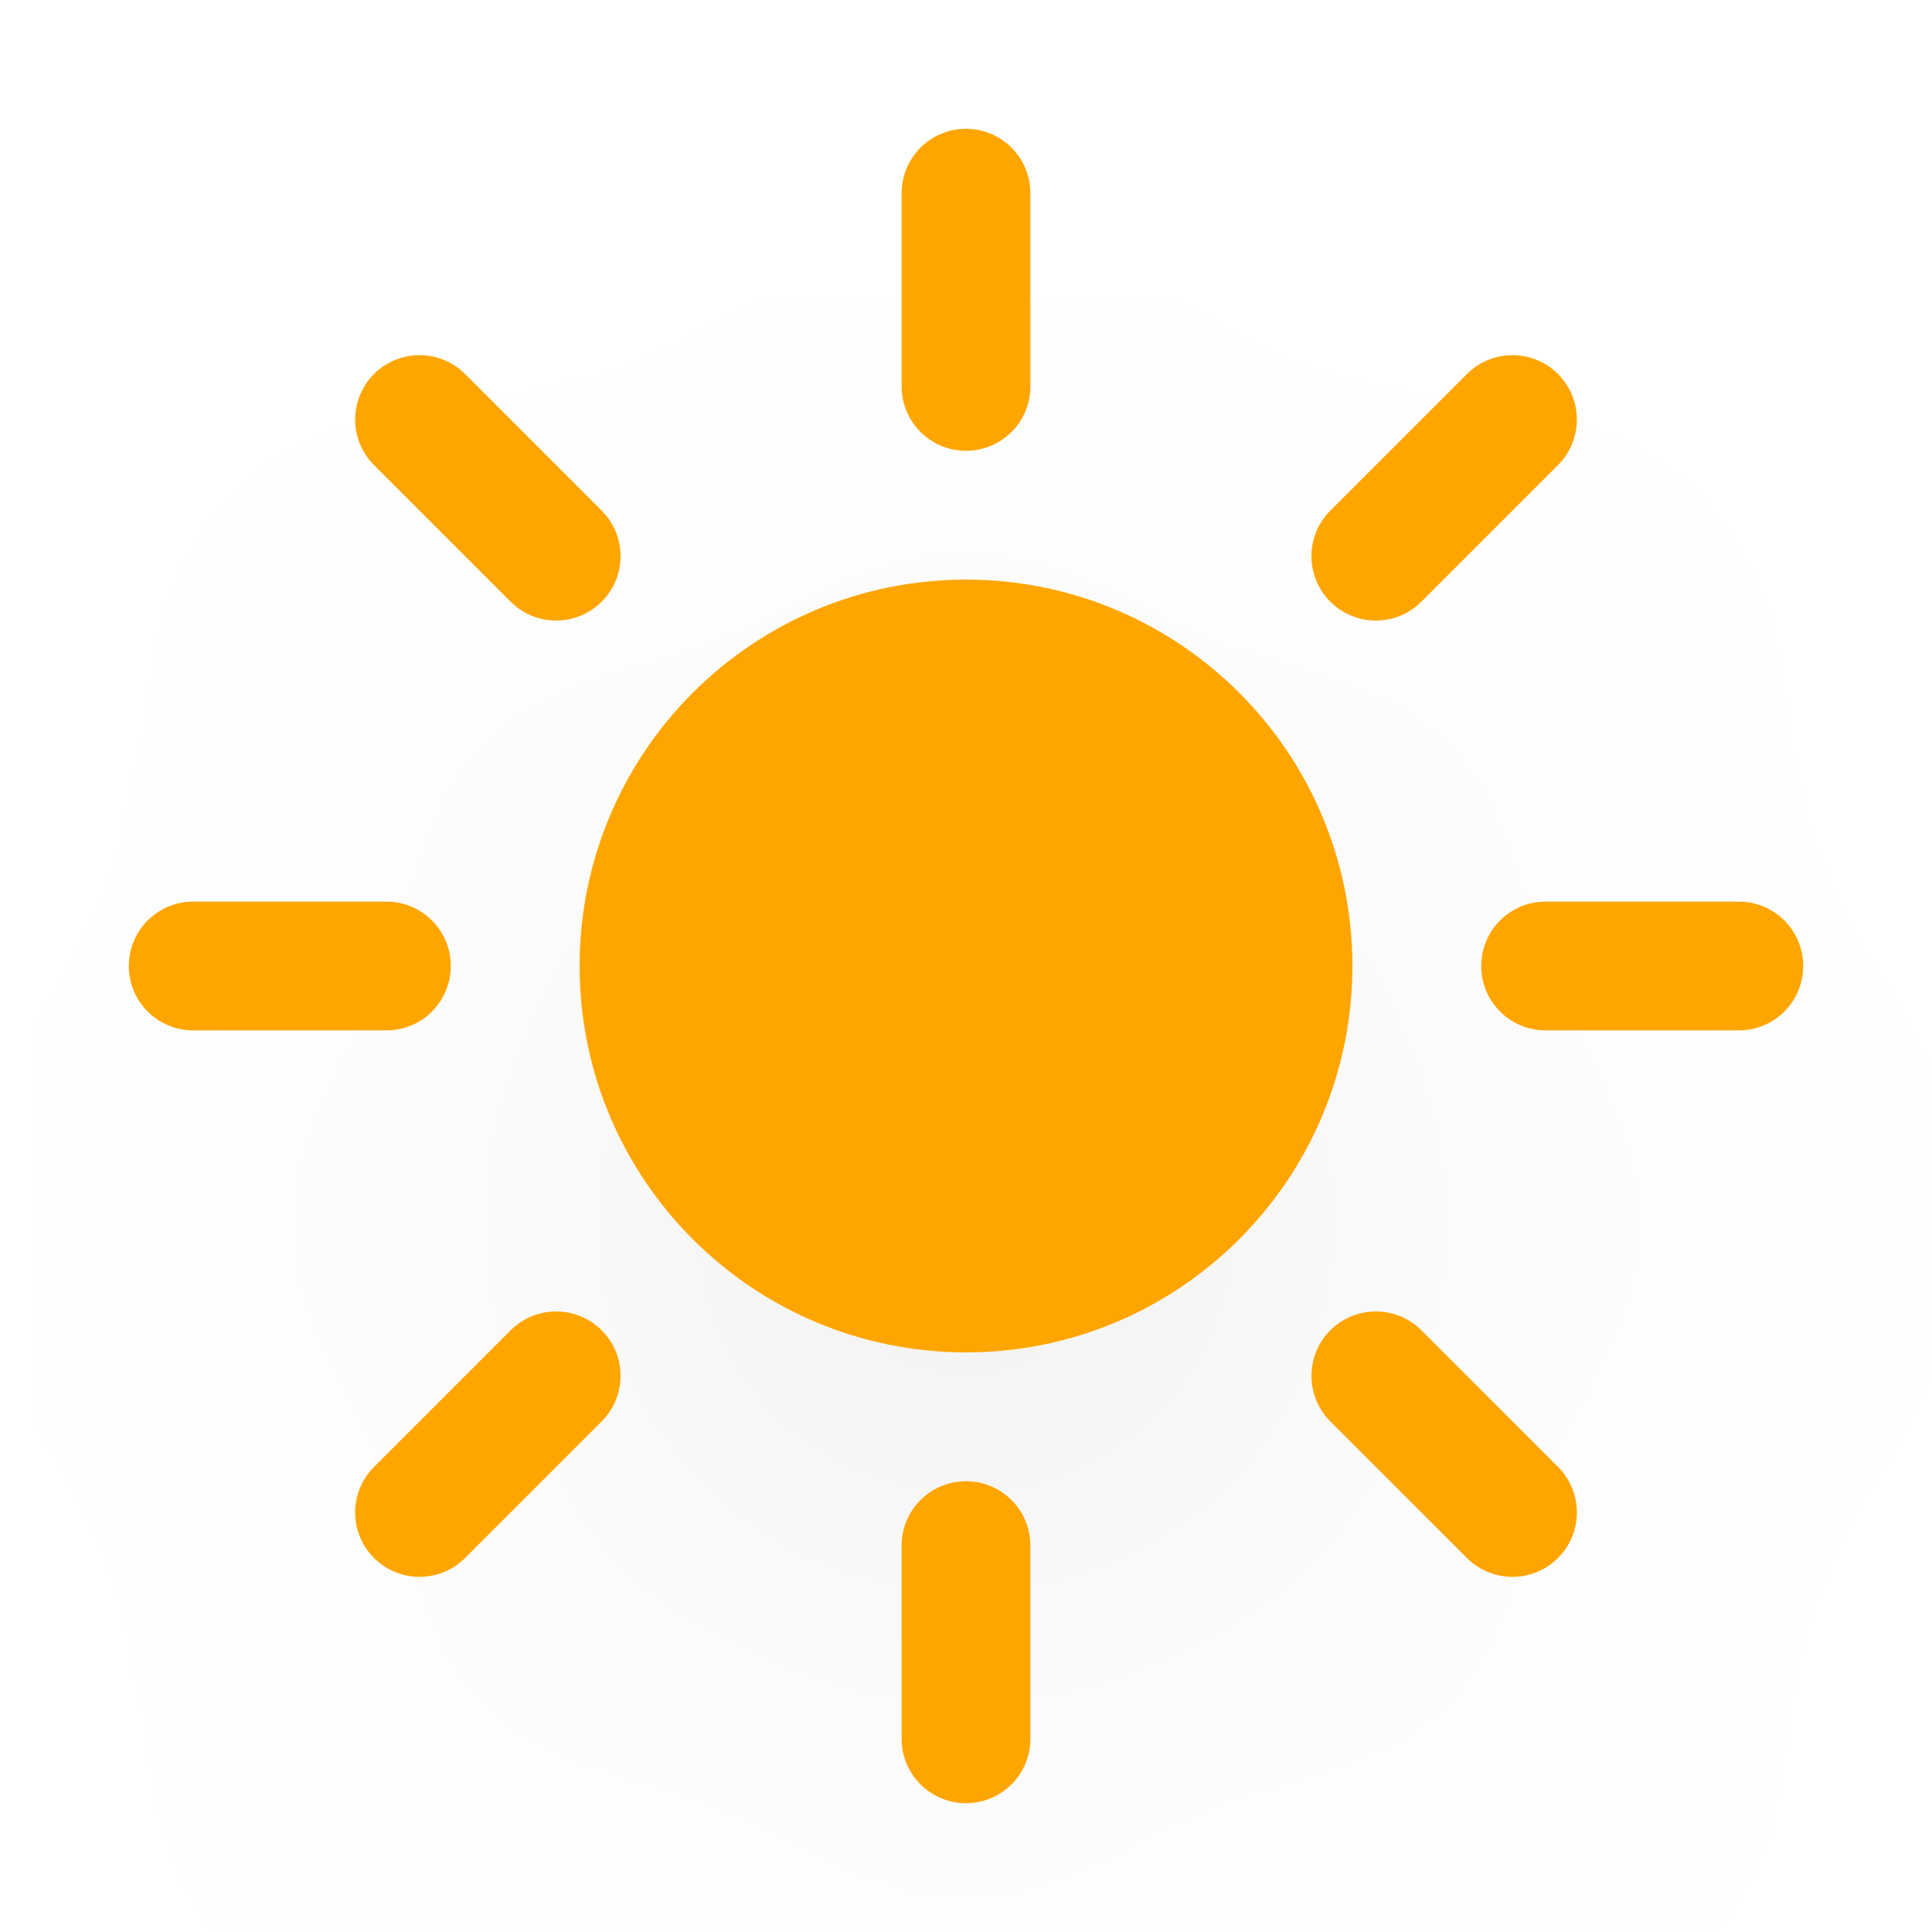
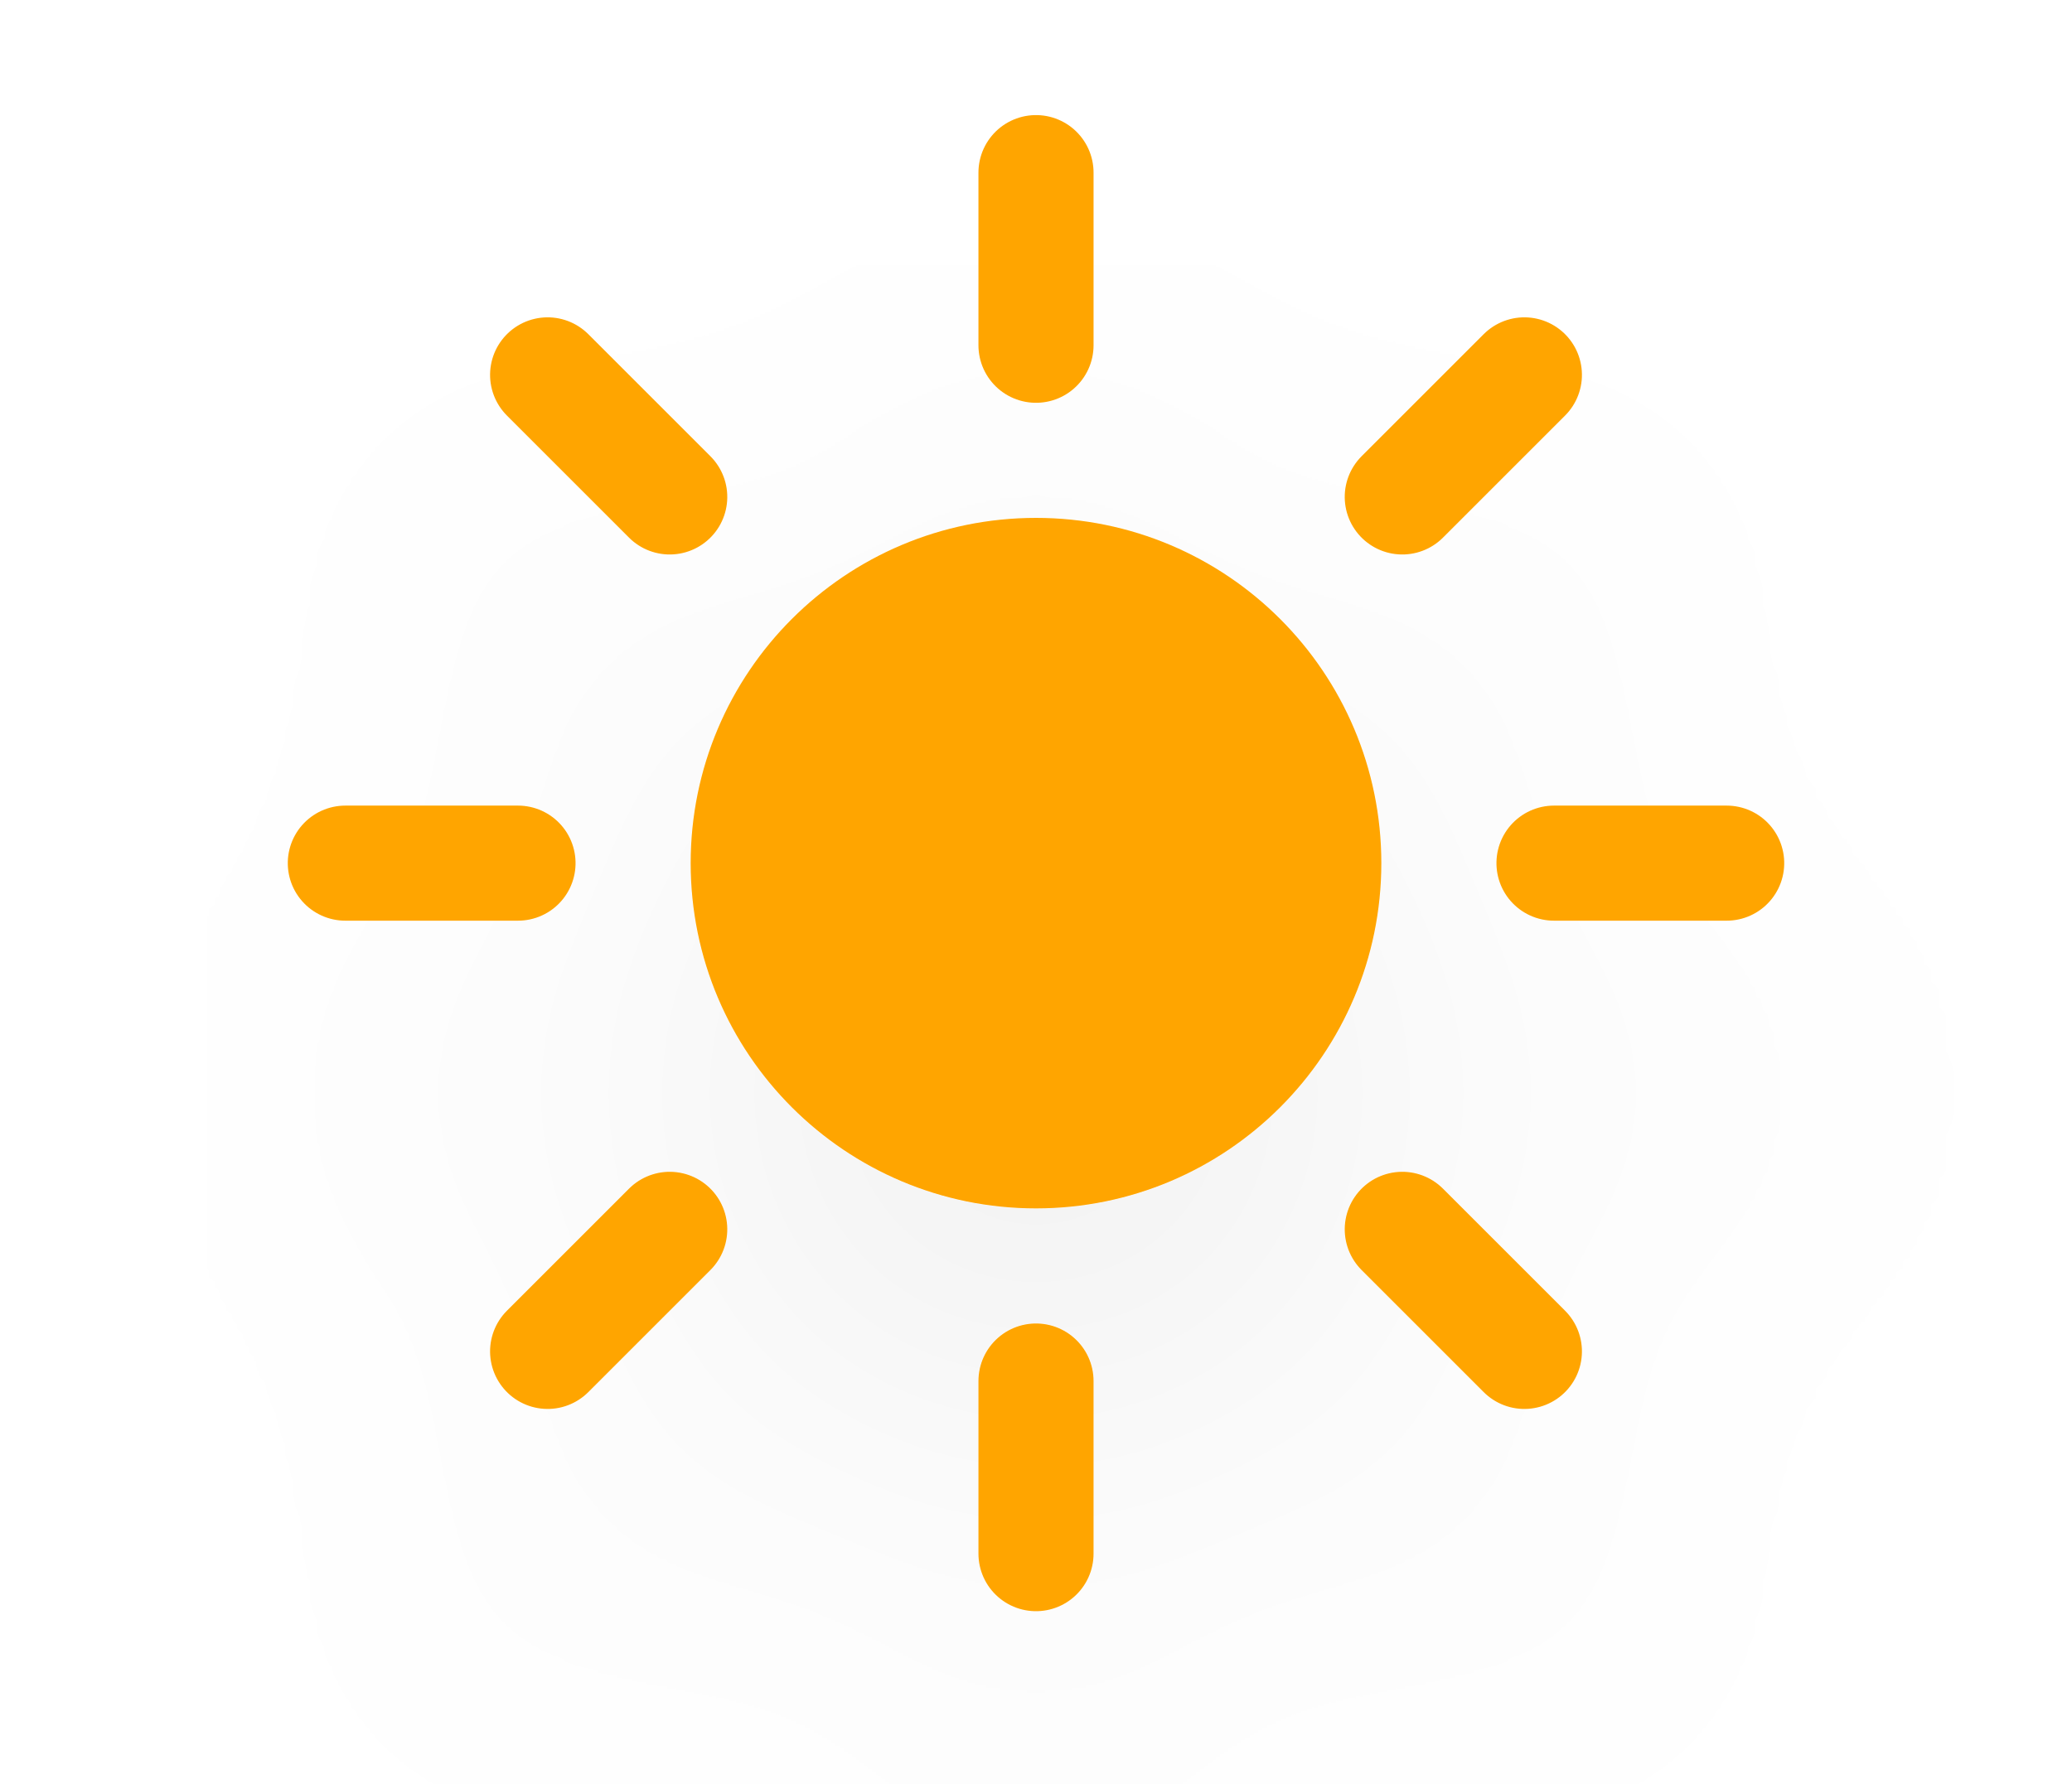
- <svg xmlns="http://www.w3.org/2000/svg" version="1.1" viewBox="17 17 30 30">
+ <svg xmlns="http://www.w3.org/2000/svg" version="1.1" viewBox="14 17 36 31">
  <defs>
    <filter id="blur" width="200%" height="200%">
      <feGaussianBlur in="SourceAlpha" stdDeviation="3" />
      <feOffset dx="0" dy="4" result="offsetblur" />
      <feComponentTransfer>
        <feFuncA type="linear" slope="0.05" />
      </feComponentTransfer>
      <feMerge>
        <feMergeNode />
        <feMergeNode in="SourceGraphic" />
      </feMerge>
    </filter>
    <style type="text/css">
/*
** CLOUDS
*/
@keyframes am-weather-cloud-1 {
0% {
    -webkit-transform: translate(-5px,0px);
    -moz-transform: translate(-5px,0px);
        -ms-transform: translate(-5px,0px);
            transform: translate(-5px,0px);
}

50% {
    -webkit-transform: translate(10px,0px);
    -moz-transform: translate(10px,0px);
        -ms-transform: translate(10px,0px);
            transform: translate(10px,0px);
}

100% {
    -webkit-transform: translate(-5px,0px);
    -moz-transform: translate(-5px,0px);
        -ms-transform: translate(-5px,0px);
            transform: translate(-5px,0px);
}
}

.am-weather-cloud-1 {
-webkit-animation-name: am-weather-cloud-1;
    -moz-animation-name: am-weather-cloud-1;
        animation-name: am-weather-cloud-1;
-webkit-animation-duration: 7s;
    -moz-animation-duration: 7s;
        animation-duration: 7s;
-webkit-animation-timing-function: linear;
    -moz-animation-timing-function: linear;
        animation-timing-function: linear;
-webkit-animation-iteration-count: infinite;
    -moz-animation-iteration-count: infinite;
        animation-iteration-count: infinite;
}

@keyframes am-weather-cloud-2 {
0% {
    -webkit-transform: translate(0px,0px);
    -moz-transform: translate(0px,0px);
        -ms-transform: translate(0px,0px);
            transform: translate(0px,0px);
}

50% {
    -webkit-transform: translate(2px,0px);
    -moz-transform: translate(2px,0px);
        -ms-transform: translate(2px,0px);
            transform: translate(2px,0px);
}

100% {
    -webkit-transform: translate(0px,0px);
    -moz-transform: translate(0px,0px);
        -ms-transform: translate(0px,0px);
            transform: translate(0px,0px);
}
}

.am-weather-cloud-2 {
-webkit-animation-name: am-weather-cloud-2;
    -moz-animation-name: am-weather-cloud-2;
        animation-name: am-weather-cloud-2;
-webkit-animation-duration: 3s;
    -moz-animation-duration: 3s;
        animation-duration: 3s;
-webkit-animation-timing-function: linear;
    -moz-animation-timing-function: linear;
        animation-timing-function: linear;
-webkit-animation-iteration-count: infinite;
    -moz-animation-iteration-count: infinite;
        animation-iteration-count: infinite;
}

/*
** SUN
*/
@keyframes am-weather-sun {
0% {
    -webkit-transform: rotate(0deg);
    -moz-transform: rotate(0deg);
        -ms-transform: rotate(0deg);
            transform: rotate(0deg);
}

100% {
    -webkit-transform: rotate(360deg);
    -moz-transform: rotate(360deg);
        -ms-transform: rotate(360deg);
            transform: rotate(360deg);
}
}

.am-weather-sun {
-webkit-animation-name: am-weather-sun;
    -moz-animation-name: am-weather-sun;
    -ms-animation-name: am-weather-sun;
        animation-name: am-weather-sun;
-webkit-animation-duration: 9s;
    -moz-animation-duration: 9s;
    -ms-animation-duration: 9s;
        animation-duration: 9s;
-webkit-animation-timing-function: linear;
    -moz-animation-timing-function: linear;
    -ms-animation-timing-function: linear;
        animation-timing-function: linear;
-webkit-animation-iteration-count: infinite;
    -moz-animation-iteration-count: infinite;
    -ms-animation-iteration-count: infinite;
        animation-iteration-count: infinite;
}

@keyframes am-weather-sun-shiny {
0% {
    stroke-dasharray: 3px 10px;
    stroke-dashoffset: 0px;
}

50% {
    stroke-dasharray: 0.1px 10px;
    stroke-dashoffset: -1px;
}

100% {
    stroke-dasharray: 3px 10px;
    stroke-dashoffset: 0px;
}
}

.am-weather-sun-shiny line {
-webkit-animation-name: am-weather-sun-shiny;
    -moz-animation-name: am-weather-sun-shiny;
    -ms-animation-name: am-weather-sun-shiny;
        animation-name: am-weather-sun-shiny;
-webkit-animation-duration: 2s;
    -moz-animation-duration: 2s;
    -ms-animation-duration: 2s;
        animation-duration: 2s;
-webkit-animation-timing-function: linear;
    -moz-animation-timing-function: linear;
    -ms-animation-timing-function: linear;
        animation-timing-function: linear;
-webkit-animation-iteration-count: infinite;
    -moz-animation-iteration-count: infinite;
    -ms-animation-iteration-count: infinite;
        animation-iteration-count: infinite;
}




/*
** MOON
*/
@keyframes am-weather-moon {
0% {
    -webkit-transform: rotate(0deg);
    -moz-transform: rotate(0deg);
        -ms-transform: rotate(0deg);
            transform: rotate(0deg);
}

50% {
    -webkit-transform: rotate(15deg);
    -moz-transform: rotate(15deg);
        -ms-transform: rotate(15deg);
            transform: rotate(15deg);
}

100% {
    -webkit-transform: rotate(0deg);
    -moz-transform: rotate(0deg);
        -ms-transform: rotate(0deg);
            transform: rotate(0deg);
}
}

.am-weather-moon {
-webkit-animation-name: am-weather-moon;
    -moz-animation-name: am-weather-moon;
    -ms-animation-name: am-weather-moon;
        animation-name: am-weather-moon;
-webkit-animation-duration: 6s;
    -moz-animation-duration: 6s;
    -ms-animation-duration: 6s;
        animation-duration: 6s;
-webkit-animation-timing-function: linear;
    -moz-animation-timing-function: linear;
    -ms-animation-timing-function: linear;
        animation-timing-function: linear;
-webkit-animation-iteration-count: infinite;
    -moz-animation-iteration-count: infinite;
    -ms-animation-iteration-count: infinite;
        animation-iteration-count: infinite;
-webkit-transform-origin: 12.5px 15.15px 0; /* TODO FF CENTER ISSUE */
    -moz-transform-origin: 12.5px 15.15px 0; /* TODO FF CENTER ISSUE */
    -ms-transform-origin: 12.5px 15.15px 0; /* TODO FF CENTER ISSUE */
        transform-origin: 12.5px 15.15px 0; /* TODO FF CENTER ISSUE */
}

@keyframes am-weather-moon-star-1 {
0% {
    opacity: 0;
}

100% {
    opacity: 1;
}
}

.am-weather-moon-star-1 {
-webkit-animation-name: am-weather-moon-star-1;
    -moz-animation-name: am-weather-moon-star-1;
    -ms-animation-name: am-weather-moon-star-1;
        animation-name: am-weather-moon-star-1;
-webkit-animation-delay: 3s;
    -moz-animation-delay: 3s;
    -ms-animation-delay: 3s;
        animation-delay: 3s;
-webkit-animation-duration: 5s;
    -moz-animation-duration: 5s;
    -ms-animation-duration: 5s;
        animation-duration: 5s;
-webkit-animation-timing-function: linear;
    -moz-animation-timing-function: linear;
    -ms-animation-timing-function: linear;
        animation-timing-function: linear;
-webkit-animation-iteration-count: 1;
    -moz-animation-iteration-count: 1;
    -ms-animation-iteration-count: 1;
        animation-iteration-count: 1;
}

@keyframes am-weather-moon-star-2 {
0% {
    opacity: 0;
}

100% {
    opacity: 1;
}
}

.am-weather-moon-star-2 {
-webkit-animation-name: am-weather-moon-star-2;
    -moz-animation-name: am-weather-moon-star-2;
    -ms-animation-name: am-weather-moon-star-2;
        animation-name: am-weather-moon-star-2;
-webkit-animation-delay: 5s;
    -moz-animation-delay: 5s;
    -ms-animation-delay: 5s;
        animation-delay: 5s;
-webkit-animation-duration: 4s;
    -moz-animation-duration: 4s;
    -ms-animation-duration: 4s;
        animation-duration: 4s;
-webkit-animation-timing-function: linear;
    -moz-animation-timing-function: linear;
    -ms-animation-timing-function: linear;
        animation-timing-function: linear;
-webkit-animation-iteration-count: 1;
    -moz-animation-iteration-count: 1;
    -ms-animation-iteration-count: 1;
        animation-iteration-count: 1;
}

/*
** RAIN
*/
@keyframes am-weather-rain {
0% {
    stroke-dashoffset: 0;
}

100% {
    stroke-dashoffset: -100;
}
}

.am-weather-rain-1 {
-webkit-animation-name: am-weather-rain;
    -moz-animation-name: am-weather-rain;
    -ms-animation-name: am-weather-rain;
        animation-name: am-weather-rain;
-webkit-animation-duration: 8s;
    -moz-animation-duration: 8s;
    -ms-animation-duration: 8s;
        animation-duration: 8s;
-webkit-animation-timing-function: linear;
    -moz-animation-timing-function: linear;
    -ms-animation-timing-function: linear;
        animation-timing-function: linear;
-webkit-animation-iteration-count: infinite;
    -moz-animation-iteration-count: infinite;
    -ms-animation-iteration-count: infinite;
        animation-iteration-count: infinite;
}

.am-weather-rain-2 {
-webkit-animation-name: am-weather-rain;
    -moz-animation-name: am-weather-rain;
    -ms-animation-name: am-weather-rain;
        animation-name: am-weather-rain;
-webkit-animation-delay: 0.25s;
    -moz-animation-delay: 0.25s;
    -ms-animation-delay: 0.25s;
        animation-delay: 0.25s;
-webkit-animation-duration: 8s;
    -moz-animation-duration: 8s;
    -ms-animation-duration: 8s;
        animation-duration: 8s;
-webkit-animation-timing-function: linear;
    -moz-animation-timing-function: linear;
    -ms-animation-timing-function: linear;
        animation-timing-function: linear;
-webkit-animation-iteration-count: infinite;
    -moz-animation-iteration-count: infinite;
    -ms-animation-iteration-count: infinite;
        animation-iteration-count: infinite;
}


/*
** SNOW
*/
@keyframes am-weather-snow {
0% {
    -webkit-transform: translateX(0) translateY(0);
    -moz-transform: translateX(0) translateY(0);
        -ms-transform: translateX(0) translateY(0);
            transform: translateX(0) translateY(0);
}

33.33% {
    -webkit-transform: translateX(-1.2px) translateY(2px);
    -moz-transform: translateX(-1.2px) translateY(2px);
        -ms-transform: translateX(-1.2px) translateY(2px);
            transform: translateX(-1.2px) translateY(2px);
}

66.66% {
    -webkit-transform: translateX(1.4px) translateY(4px);
    -moz-transform: translateX(1.4px) translateY(4px);
        -ms-transform: translateX(1.4px) translateY(4px);
            transform: translateX(1.4px) translateY(4px);
    opacity: 1;
}

100% {
    -webkit-transform: translateX(-1.6px) translateY(6px);
    -moz-transform: translateX(-1.6px) translateY(6px);
        -ms-transform: translateX(-1.6px) translateY(6px);
            transform: translateX(-1.6px) translateY(6px);
    opacity: 0;
}
}

@keyframes am-weather-snow-reverse {
0% {
    -webkit-transform: translateX(0) translateY(0);
    -moz-transform: translateX(0) translateY(0);
        -ms-transform: translateX(0) translateY(0);
            transform: translateX(0) translateY(0);
}

33.33% {
    -webkit-transform: translateX(1.2px) translateY(2px);
    -moz-transform: translateX(1.2px) translateY(2px);
        -ms-transform: translateX(1.2px) translateY(2px);
            transform: translateX(1.2px) translateY(2px);
}

66.66% {
    -webkit-transform: translateX(-1.4px) translateY(4px);
    -moz-transform: translateX(-1.4px) translateY(4px);
        -ms-transform: translateX(-1.4px) translateY(4px);
            transform: translateX(-1.4px) translateY(4px);
    opacity: 1;
}

100% {
    -webkit-transform: translateX(1.6px) translateY(6px);
    -moz-transform: translateX(1.6px) translateY(6px);
        -ms-transform: translateX(1.6px) translateY(6px);
            transform: translateX(1.6px) translateY(6px);
    opacity: 0;
}
}

.am-weather-snow-1 {
-webkit-animation-name: am-weather-snow;
    -moz-animation-name: am-weather-snow;
    -ms-animation-name: am-weather-snow;
        animation-name: am-weather-snow;
-webkit-animation-duration: 2s;
    -moz-animation-duration: 2s;
    -ms-animation-duration: 2s;
        animation-duration: 2s;
-webkit-animation-timing-function: linear;
    -moz-animation-timing-function: linear;
    -ms-animation-timing-function: linear;
        animation-timing-function: linear;
-webkit-animation-iteration-count: infinite;
    -moz-animation-iteration-count: infinite;
    -ms-animation-iteration-count: infinite;
        animation-iteration-count: infinite;
}

.am-weather-snow-2 {
-webkit-animation-name: am-weather-snow;
    -moz-animation-name: am-weather-snow;
    -ms-animation-name: am-weather-snow;
        animation-name: am-weather-snow;
-webkit-animation-delay: 1.2s;
    -moz-animation-delay: 1.2s;
    -ms-animation-delay: 1.2s;
        animation-delay: 1.2s;
-webkit-animation-duration: 2s;
    -moz-animation-duration: 2s;
    -ms-animation-duration: 2s;
        animation-duration: 2s;
-webkit-animation-timing-function: linear;
    -moz-animation-timing-function: linear;
    -ms-animation-timing-function: linear;
        animation-timing-function: linear;
-webkit-animation-iteration-count: infinite;
    -moz-animation-iteration-count: infinite;
    -ms-animation-iteration-count: infinite;
        animation-iteration-count: infinite;
}

.am-weather-snow-3 {
-webkit-animation-name: am-weather-snow-reverse;
    -moz-animation-name: am-weather-snow-reverse;
    -ms-animation-name: am-weather-snow-reverse;
        animation-name: am-weather-snow-reverse;
-webkit-animation-duration: 2s;
    -moz-animation-duration: 2s;
    -ms-animation-duration: 2s;
        animation-duration: 2s;
-webkit-animation-timing-function: linear;
    -moz-animation-timing-function: linear;
    -ms-animation-timing-function: linear;
        animation-timing-function: linear;
-webkit-animation-iteration-count: infinite;
    -moz-animation-iteration-count: infinite;
    -ms-animation-iteration-count: infinite;
        animation-iteration-count: infinite;
}

/*
** EASING
*/
.am-weather-easing-ease-in-out {
-webkit-animation-timing-function: ease-in-out;
    -moz-animation-timing-function: ease-in-out;
    -ms-animation-timing-function: ease-in-out;
        animation-timing-function: ease-in-out;
}

        </style>
  </defs>
  <g filter="url(#blur)" id="day">
    <g transform="translate(32,32)">
      <g class="am-weather-sun am-weather-sun-shiny am-weather-easing-ease-in-out">
        <g>
          <line fill="none" stroke="orange" stroke-linecap="round" stroke-width="2" transform="translate(0,9)" x1="0" x2="0" y1="0" y2="3" />
        </g>
        <g transform="rotate(45)">
          <line fill="none" stroke="orange" stroke-linecap="round" stroke-width="2" transform="translate(0,9)" x1="0" x2="0" y1="0" y2="3" />
        </g>
        <g transform="rotate(90)">
          <line fill="none" stroke="orange" stroke-linecap="round" stroke-width="2" transform="translate(0,9)" x1="0" x2="0" y1="0" y2="3" />
        </g>
        <g transform="rotate(135)">
          <line fill="none" stroke="orange" stroke-linecap="round" stroke-width="2" transform="translate(0,9)" x1="0" x2="0" y1="0" y2="3" />
        </g>
        <g transform="rotate(180)">
          <line fill="none" stroke="orange" stroke-linecap="round" stroke-width="2" transform="translate(0,9)" x1="0" x2="0" y1="0" y2="3" />
        </g>
        <g transform="rotate(225)">
          <line fill="none" stroke="orange" stroke-linecap="round" stroke-width="2" transform="translate(0,9)" x1="0" x2="0" y1="0" y2="3" />
        </g>
        <g transform="rotate(270)">
          <line fill="none" stroke="orange" stroke-linecap="round" stroke-width="2" transform="translate(0,9)" x1="0" x2="0" y1="0" y2="3" />
        </g>
        <g transform="rotate(315)">
          <line fill="none" stroke="orange" stroke-linecap="round" stroke-width="2" transform="translate(0,9)" x1="0" x2="0" y1="0" y2="3" />
        </g>
      </g>
      <circle cx="0" cy="0" fill="orange" r="5" stroke="orange" stroke-width="2" />
    </g>
  </g>
</svg>
